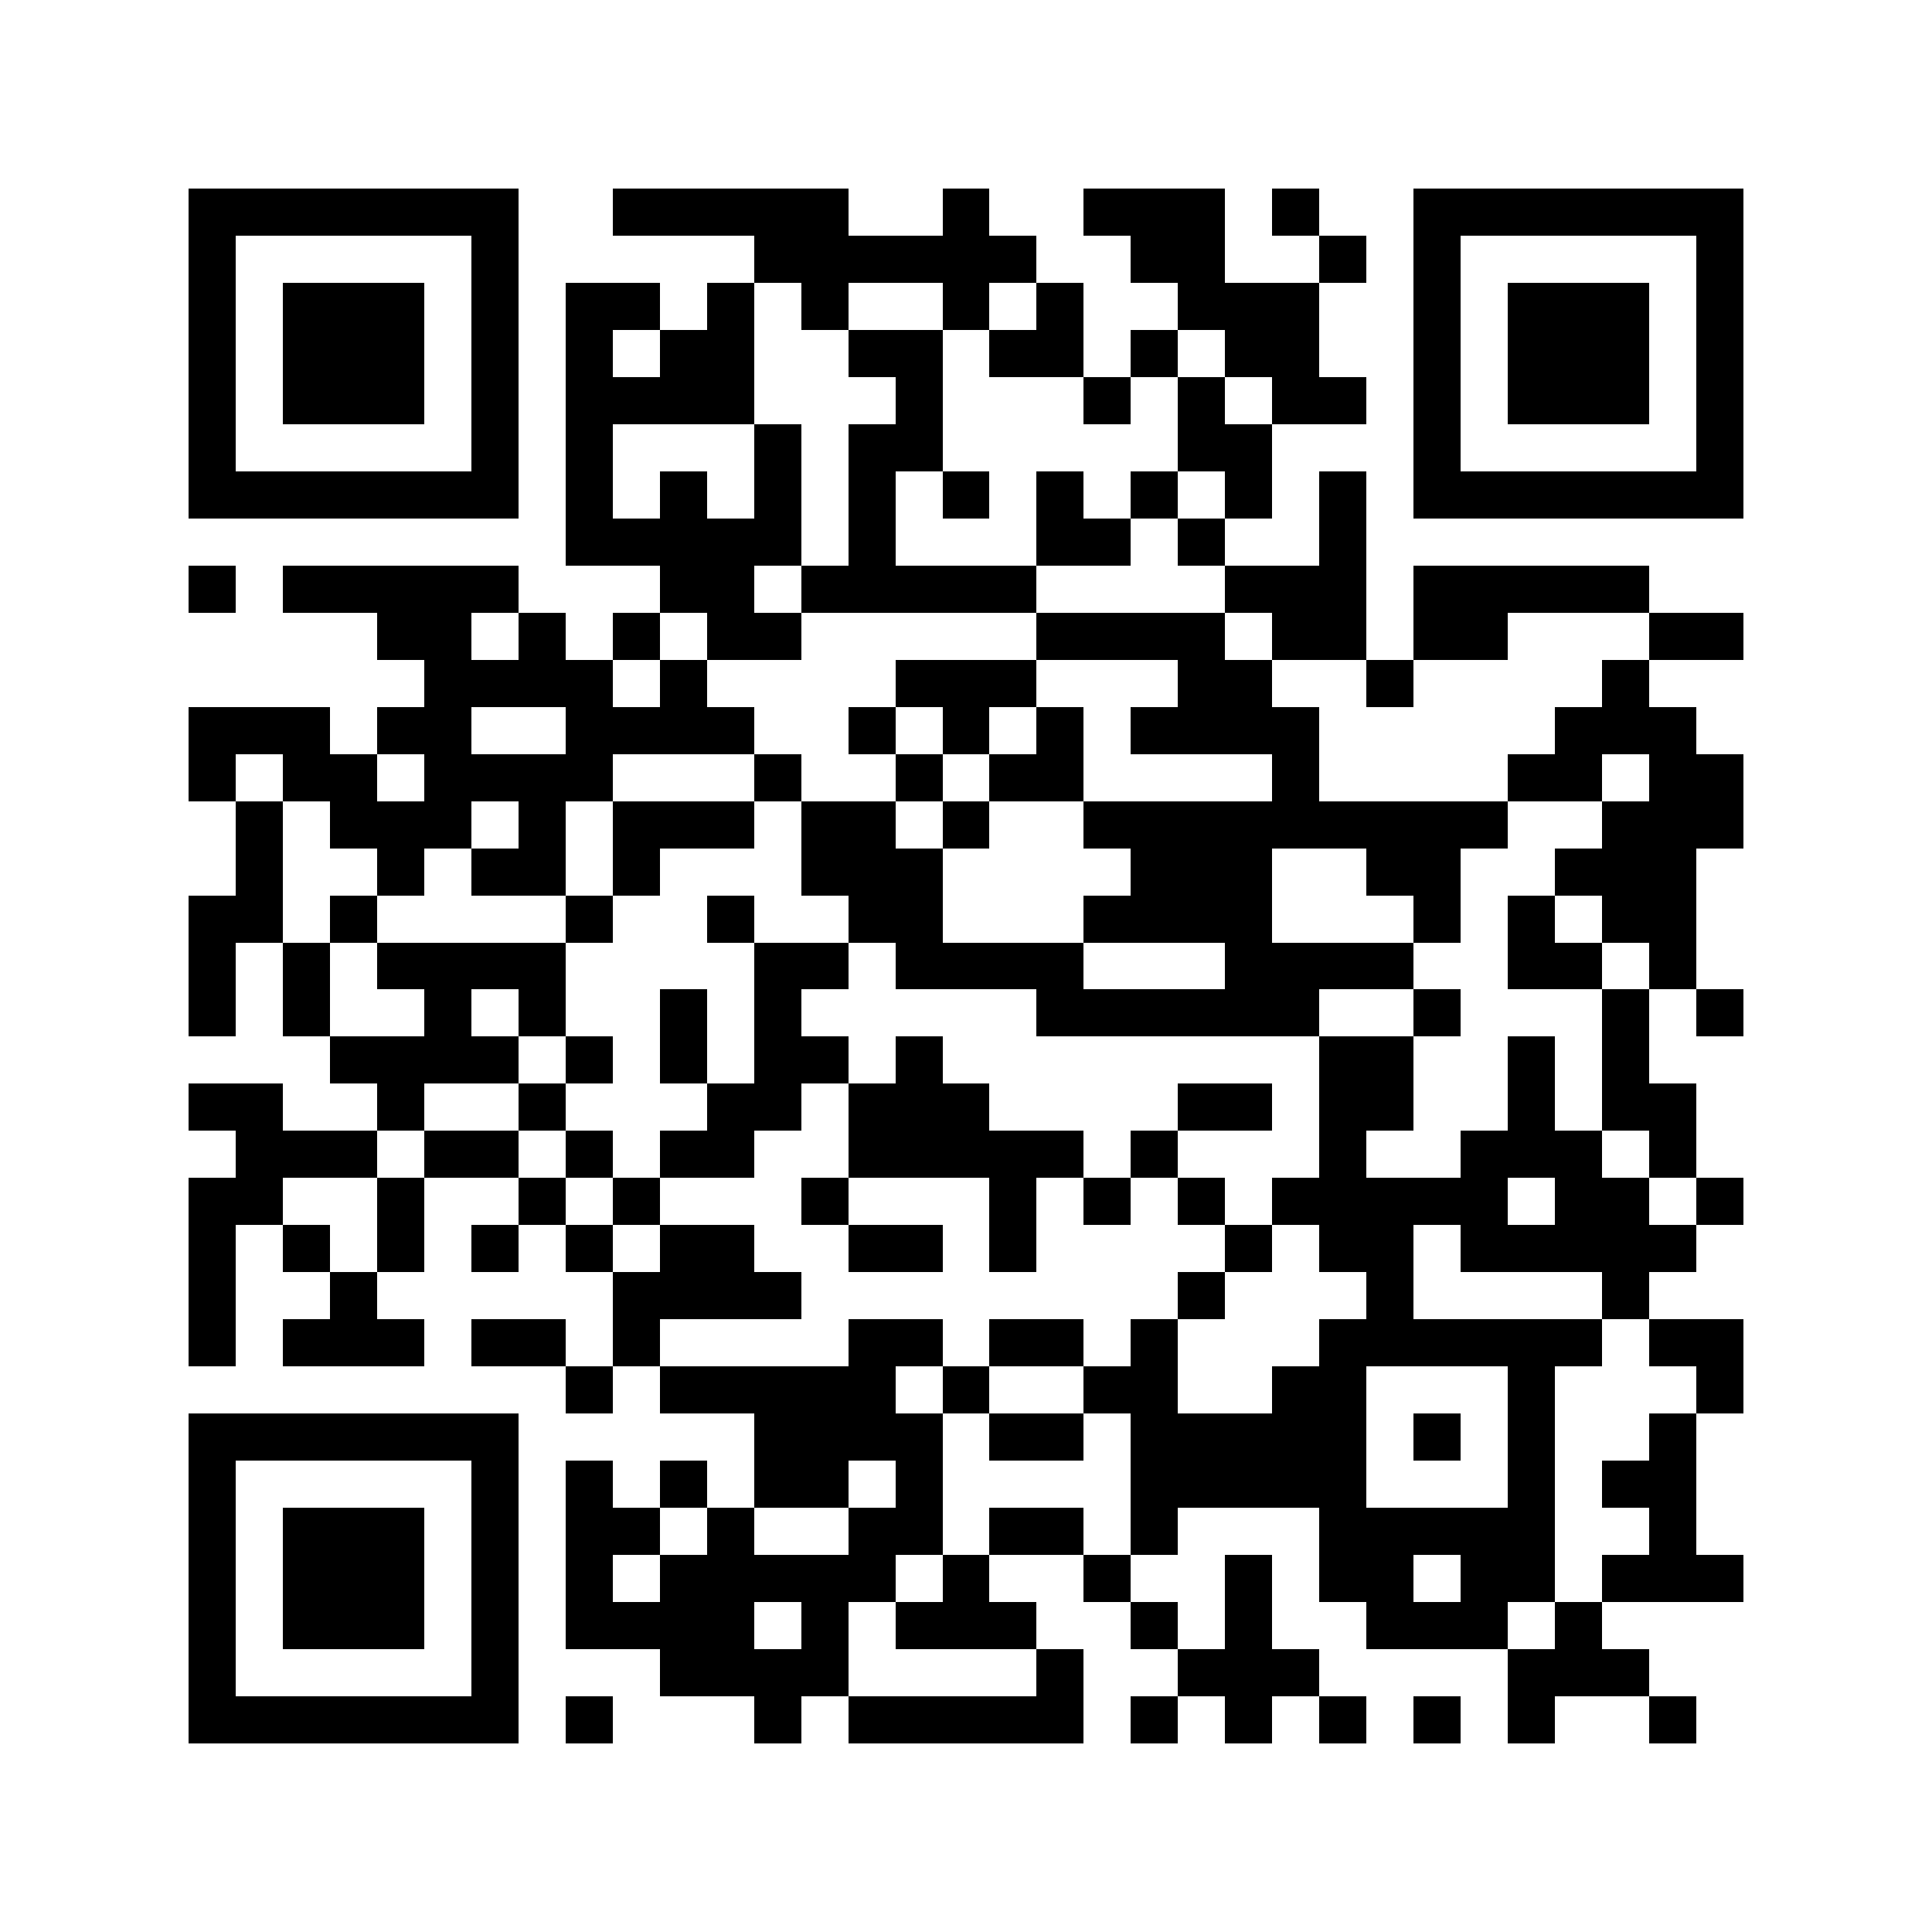
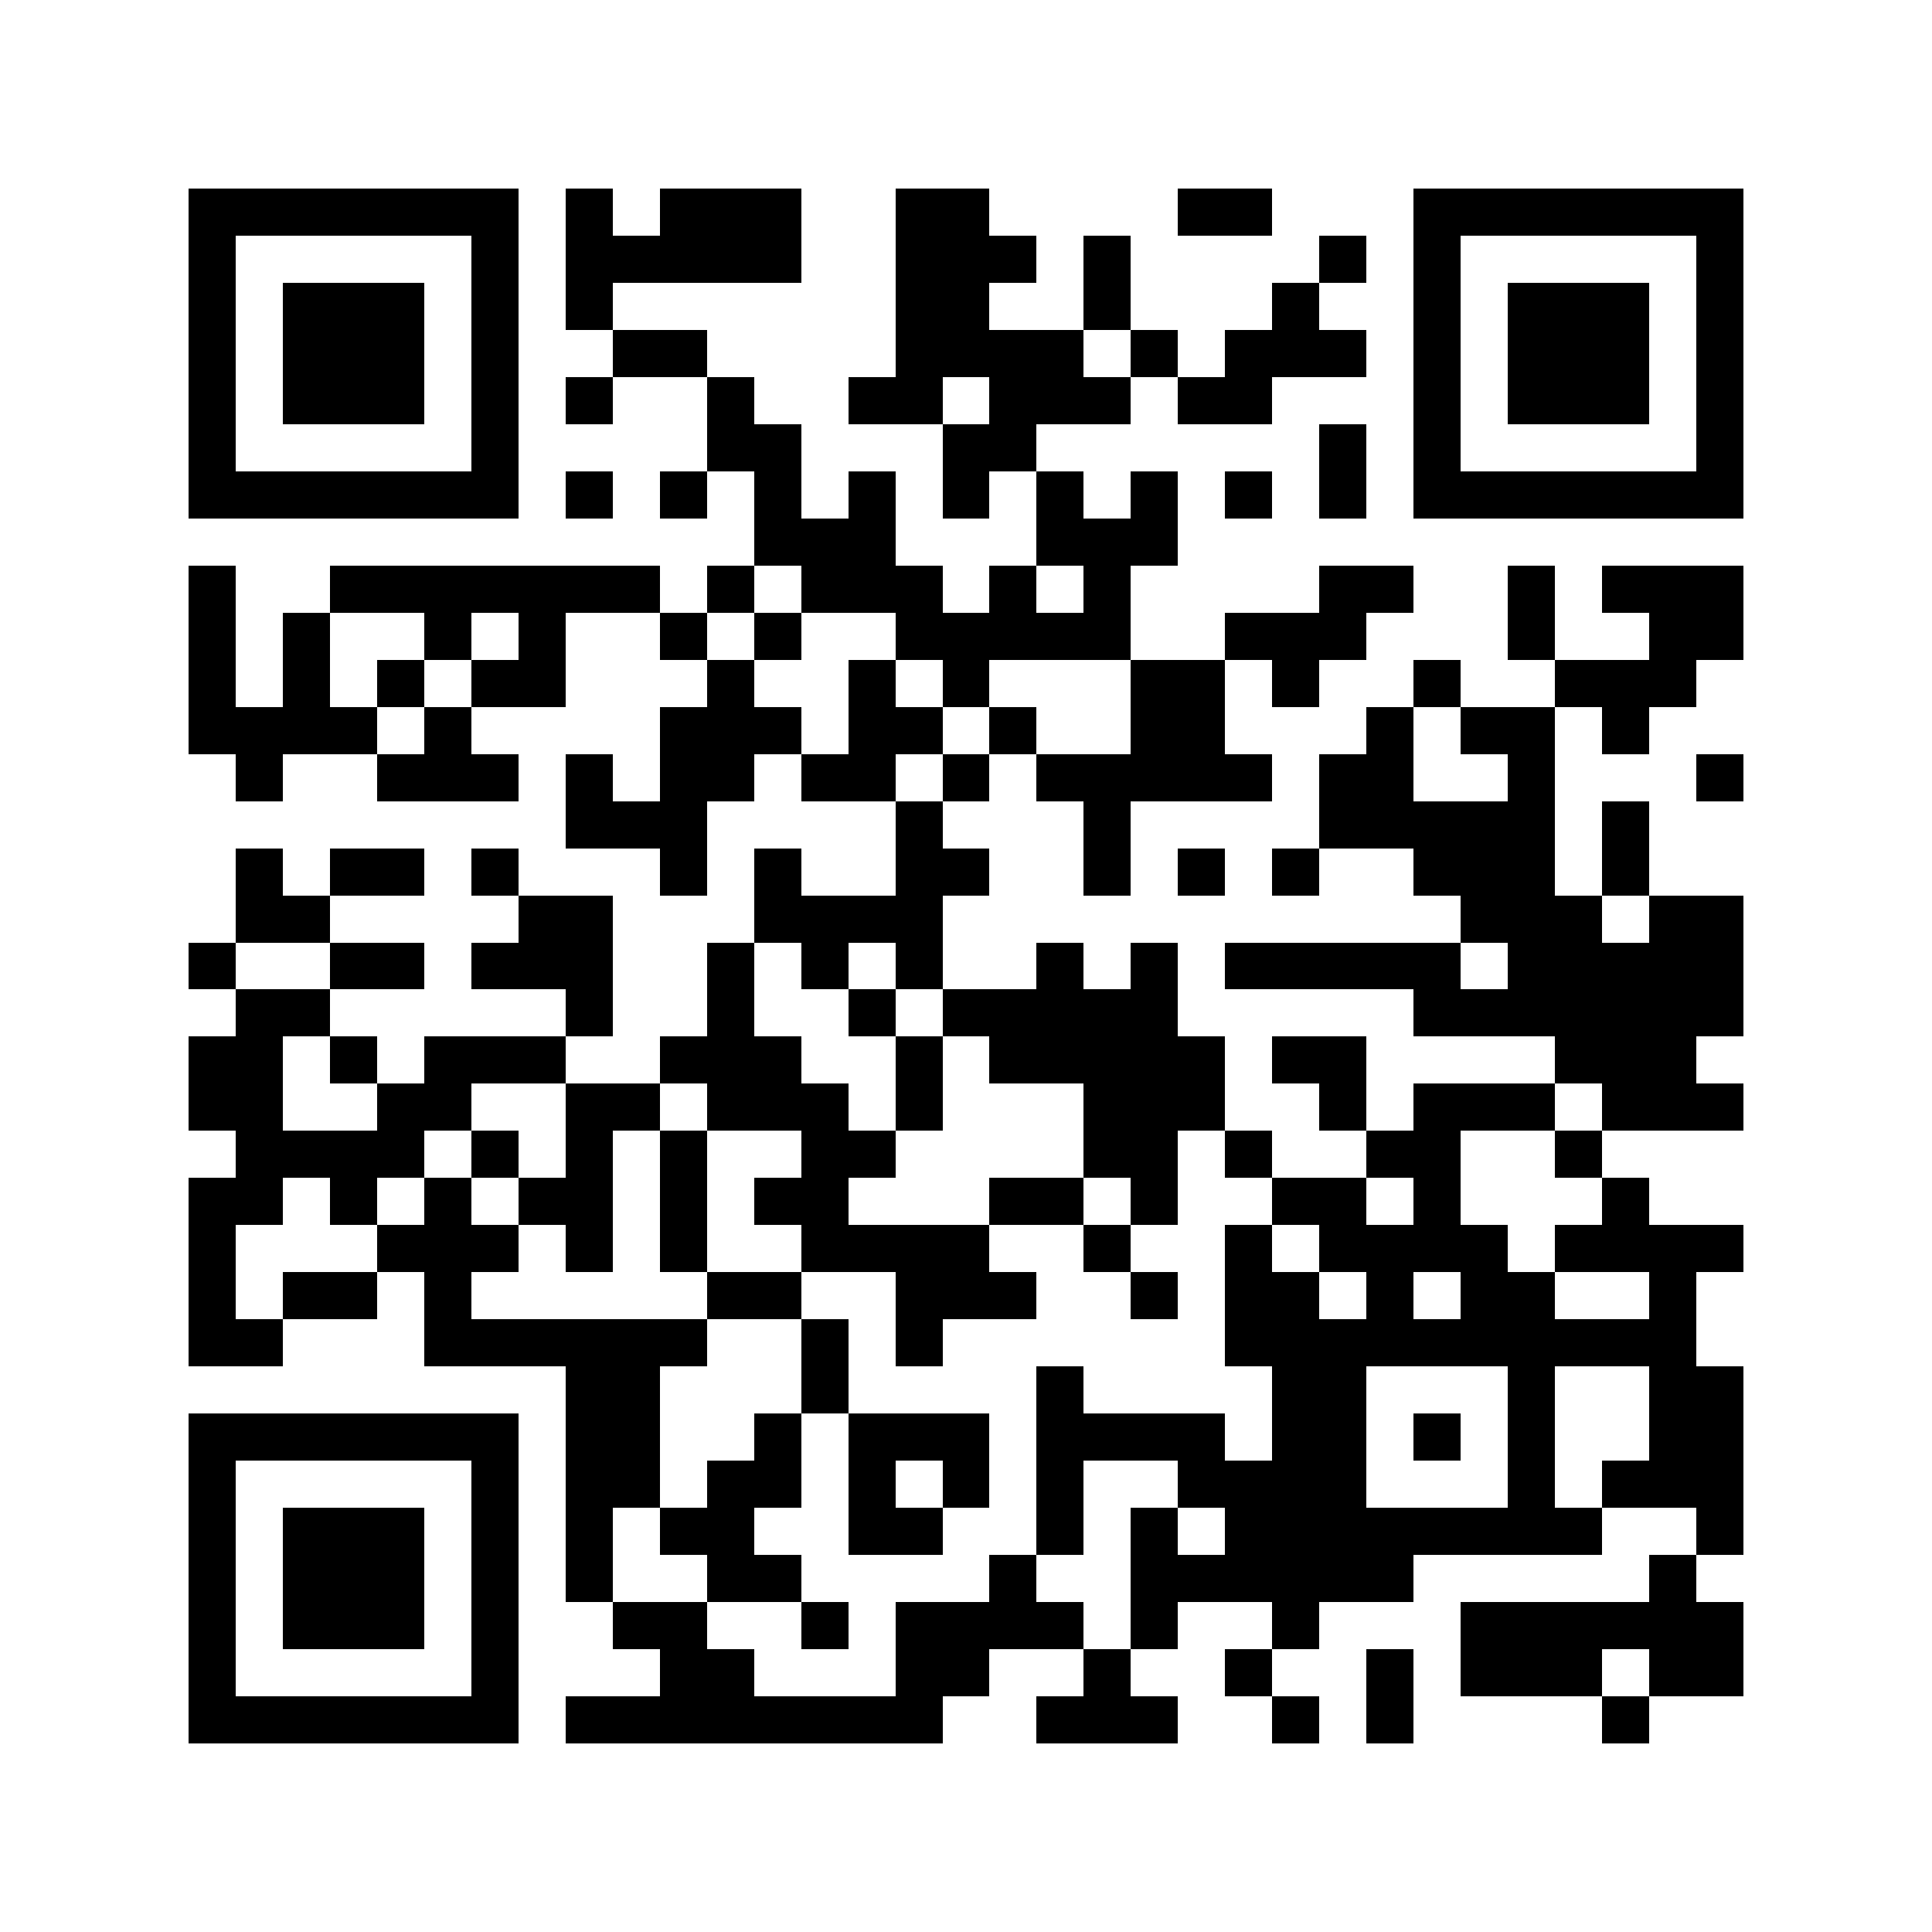
<svg xmlns="http://www.w3.org/2000/svg" viewBox="0 0 41 41" shape-rendering="crispEdges">
  <path fill="#ffffff" d="M0 0h41v41H0z" />
-   <path stroke="#000000" d="M4 4.5h7m2 0h5m2 0h1m2 0h3m1 0h1m2 0h7M4 5.5h1m5 0h1m5 0h6m2 0h2m2 0h1m1 0h1m5 0h1M4 6.5h1m1 0h3m1 0h1m1 0h2m1 0h1m1 0h1m2 0h1m1 0h1m2 0h3m2 0h1m1 0h3m1 0h1M4 7.5h1m1 0h3m1 0h1m1 0h1m1 0h2m2 0h2m1 0h2m1 0h1m1 0h2m2 0h1m1 0h3m1 0h1M4 8.5h1m1 0h3m1 0h1m1 0h4m3 0h1m3 0h1m1 0h1m1 0h2m1 0h1m1 0h3m1 0h1M4 9.5h1m5 0h1m1 0h1m3 0h1m1 0h2m5 0h2m3 0h1m5 0h1M4 10.5h7m1 0h1m1 0h1m1 0h1m1 0h1m1 0h1m1 0h1m1 0h1m1 0h1m1 0h1m1 0h7M12 11.5h5m1 0h1m3 0h2m1 0h1m2 0h1M4 12.5h1m1 0h5m3 0h2m1 0h5m4 0h3m1 0h5M8 13.5h2m1 0h1m1 0h1m1 0h2m5 0h4m1 0h2m1 0h2m3 0h2M9 14.5h4m1 0h1m4 0h3m3 0h2m2 0h1m4 0h1M4 15.5h3m1 0h2m2 0h4m2 0h1m1 0h1m1 0h1m1 0h4m5 0h3M4 16.5h1m1 0h2m1 0h4m3 0h1m2 0h1m1 0h2m4 0h1m4 0h2m1 0h2M5 17.5h1m1 0h3m1 0h1m1 0h3m1 0h2m1 0h1m2 0h9m2 0h3M5 18.5h1m2 0h1m1 0h2m1 0h1m3 0h3m4 0h3m2 0h2m2 0h3M4 19.5h2m1 0h1m4 0h1m2 0h1m2 0h2m3 0h4m3 0h1m1 0h1m1 0h2M4 20.5h1m1 0h1m1 0h4m4 0h2m1 0h4m3 0h4m2 0h2m1 0h1M4 21.5h1m1 0h1m2 0h1m1 0h1m2 0h1m1 0h1m5 0h6m2 0h1m3 0h1m1 0h1M7 22.5h4m1 0h1m1 0h1m1 0h2m1 0h1m8 0h2m2 0h1m1 0h1M4 23.5h2m2 0h1m2 0h1m3 0h2m1 0h3m4 0h2m1 0h2m2 0h1m1 0h2M5 24.5h3m1 0h2m1 0h1m1 0h2m2 0h5m1 0h1m3 0h1m2 0h3m1 0h1M4 25.5h2m2 0h1m2 0h1m1 0h1m3 0h1m3 0h1m1 0h1m1 0h1m1 0h5m1 0h2m1 0h1M4 26.5h1m1 0h1m1 0h1m1 0h1m1 0h1m1 0h2m2 0h2m1 0h1m4 0h1m1 0h2m1 0h5M4 27.5h1m2 0h1m5 0h4m8 0h1m3 0h1m4 0h1M4 28.5h1m1 0h3m1 0h2m1 0h1m4 0h2m1 0h2m1 0h1m3 0h6m1 0h2M12 29.5h1m1 0h5m1 0h1m2 0h2m2 0h2m3 0h1m3 0h1M4 30.5h7m5 0h4m1 0h2m1 0h5m1 0h1m1 0h1m2 0h1M4 31.5h1m5 0h1m1 0h1m1 0h1m1 0h2m1 0h1m4 0h5m3 0h1m1 0h2M4 32.5h1m1 0h3m1 0h1m1 0h2m1 0h1m2 0h2m1 0h2m1 0h1m3 0h5m2 0h1M4 33.5h1m1 0h3m1 0h1m1 0h1m1 0h5m1 0h1m2 0h1m2 0h1m1 0h2m1 0h2m1 0h3M4 34.5h1m1 0h3m1 0h1m1 0h4m1 0h1m1 0h3m2 0h1m1 0h1m2 0h3m1 0h1M4 35.5h1m5 0h1m3 0h4m4 0h1m2 0h3m4 0h3M4 36.5h7m1 0h1m3 0h1m1 0h5m1 0h1m1 0h1m1 0h1m1 0h1m1 0h1m2 0h1" />
+   <path stroke="#000000" d="M4 4.5h7m1 0h1m1 0h3m2 0h2m4 0h2m3 0h7M4 5.5h1m5 0h1m1 0h5m2 0h3m1 0h1m4 0h1m1 0h1m5 0h1M4 6.5h1m1 0h3m1 0h1m1 0h1m6 0h2m2 0h1m3 0h1m2 0h1m1 0h3m1 0h1M4 7.5h1m1 0h3m1 0h1m2 0h2m4 0h4m1 0h1m1 0h3m1 0h1m1 0h3m1 0h1M4 8.5h1m1 0h3m1 0h1m1 0h1m2 0h1m2 0h2m1 0h3m1 0h2m3 0h1m1 0h3m1 0h1M4 9.5h1m5 0h1m4 0h2m3 0h2m6 0h1m1 0h1m5 0h1M4 10.5h7m1 0h1m1 0h1m1 0h1m1 0h1m1 0h1m1 0h1m1 0h1m1 0h1m1 0h1m1 0h7M16 11.5h3m3 0h3M4 12.5h1m2 0h7m1 0h1m1 0h3m1 0h1m1 0h1m4 0h2m2 0h1m1 0h3M4 13.5h1m1 0h1m2 0h1m1 0h1m2 0h1m1 0h1m2 0h5m2 0h3m3 0h1m2 0h2M4 14.5h1m1 0h1m1 0h1m1 0h2m3 0h1m2 0h1m1 0h1m3 0h2m1 0h1m2 0h1m2 0h3M4 15.5h4m1 0h1m4 0h3m1 0h2m1 0h1m2 0h2m3 0h1m1 0h2m1 0h1M5 16.5h1m2 0h3m1 0h1m1 0h2m1 0h2m1 0h1m1 0h5m1 0h2m2 0h1m3 0h1M12 17.5h3m4 0h1m3 0h1m4 0h5m1 0h1M5 18.5h1m1 0h2m1 0h1m3 0h1m1 0h1m2 0h2m2 0h1m1 0h1m1 0h1m2 0h3m1 0h1M5 19.5h2m4 0h2m3 0h4m11 0h3m1 0h2M4 20.5h1m2 0h2m1 0h3m2 0h1m1 0h1m1 0h1m2 0h1m1 0h1m1 0h5m1 0h5M5 21.5h2m5 0h1m2 0h1m2 0h1m1 0h5m5 0h7M4 22.5h2m1 0h1m1 0h3m2 0h3m2 0h1m1 0h5m1 0h2m4 0h3M4 23.5h2m2 0h2m2 0h2m1 0h3m1 0h1m3 0h3m2 0h1m1 0h3m1 0h3M5 24.5h4m1 0h1m1 0h1m1 0h1m2 0h2m4 0h2m1 0h1m2 0h2m2 0h1M4 25.5h2m1 0h1m1 0h1m1 0h2m1 0h1m1 0h2m3 0h2m1 0h1m2 0h2m1 0h1m3 0h1M4 26.5h1m3 0h3m1 0h1m1 0h1m2 0h4m2 0h1m2 0h1m1 0h4m1 0h4M4 27.5h1m1 0h2m1 0h1m5 0h2m2 0h3m2 0h1m1 0h2m1 0h1m1 0h2m2 0h1M4 28.5h2m3 0h6m2 0h1m1 0h1m6 0h10M12 29.5h2m3 0h1m4 0h1m4 0h2m3 0h1m2 0h2M4 30.5h7m1 0h2m2 0h1m1 0h3m1 0h4m1 0h2m1 0h1m1 0h1m2 0h2M4 31.5h1m5 0h1m1 0h2m1 0h2m1 0h1m1 0h1m1 0h1m2 0h4m3 0h1m1 0h3M4 32.5h1m1 0h3m1 0h1m1 0h1m1 0h2m2 0h2m2 0h1m1 0h1m1 0h8m2 0h1M4 33.5h1m1 0h3m1 0h1m1 0h1m2 0h2m4 0h1m2 0h6m5 0h1M4 34.5h1m1 0h3m1 0h1m2 0h2m2 0h1m1 0h4m1 0h1m2 0h1m3 0h6M4 35.5h1m5 0h1m3 0h2m3 0h2m2 0h1m2 0h1m2 0h1m1 0h3m1 0h2M4 36.5h7m1 0h8m2 0h3m2 0h1m1 0h1m4 0h1" />
</svg>
